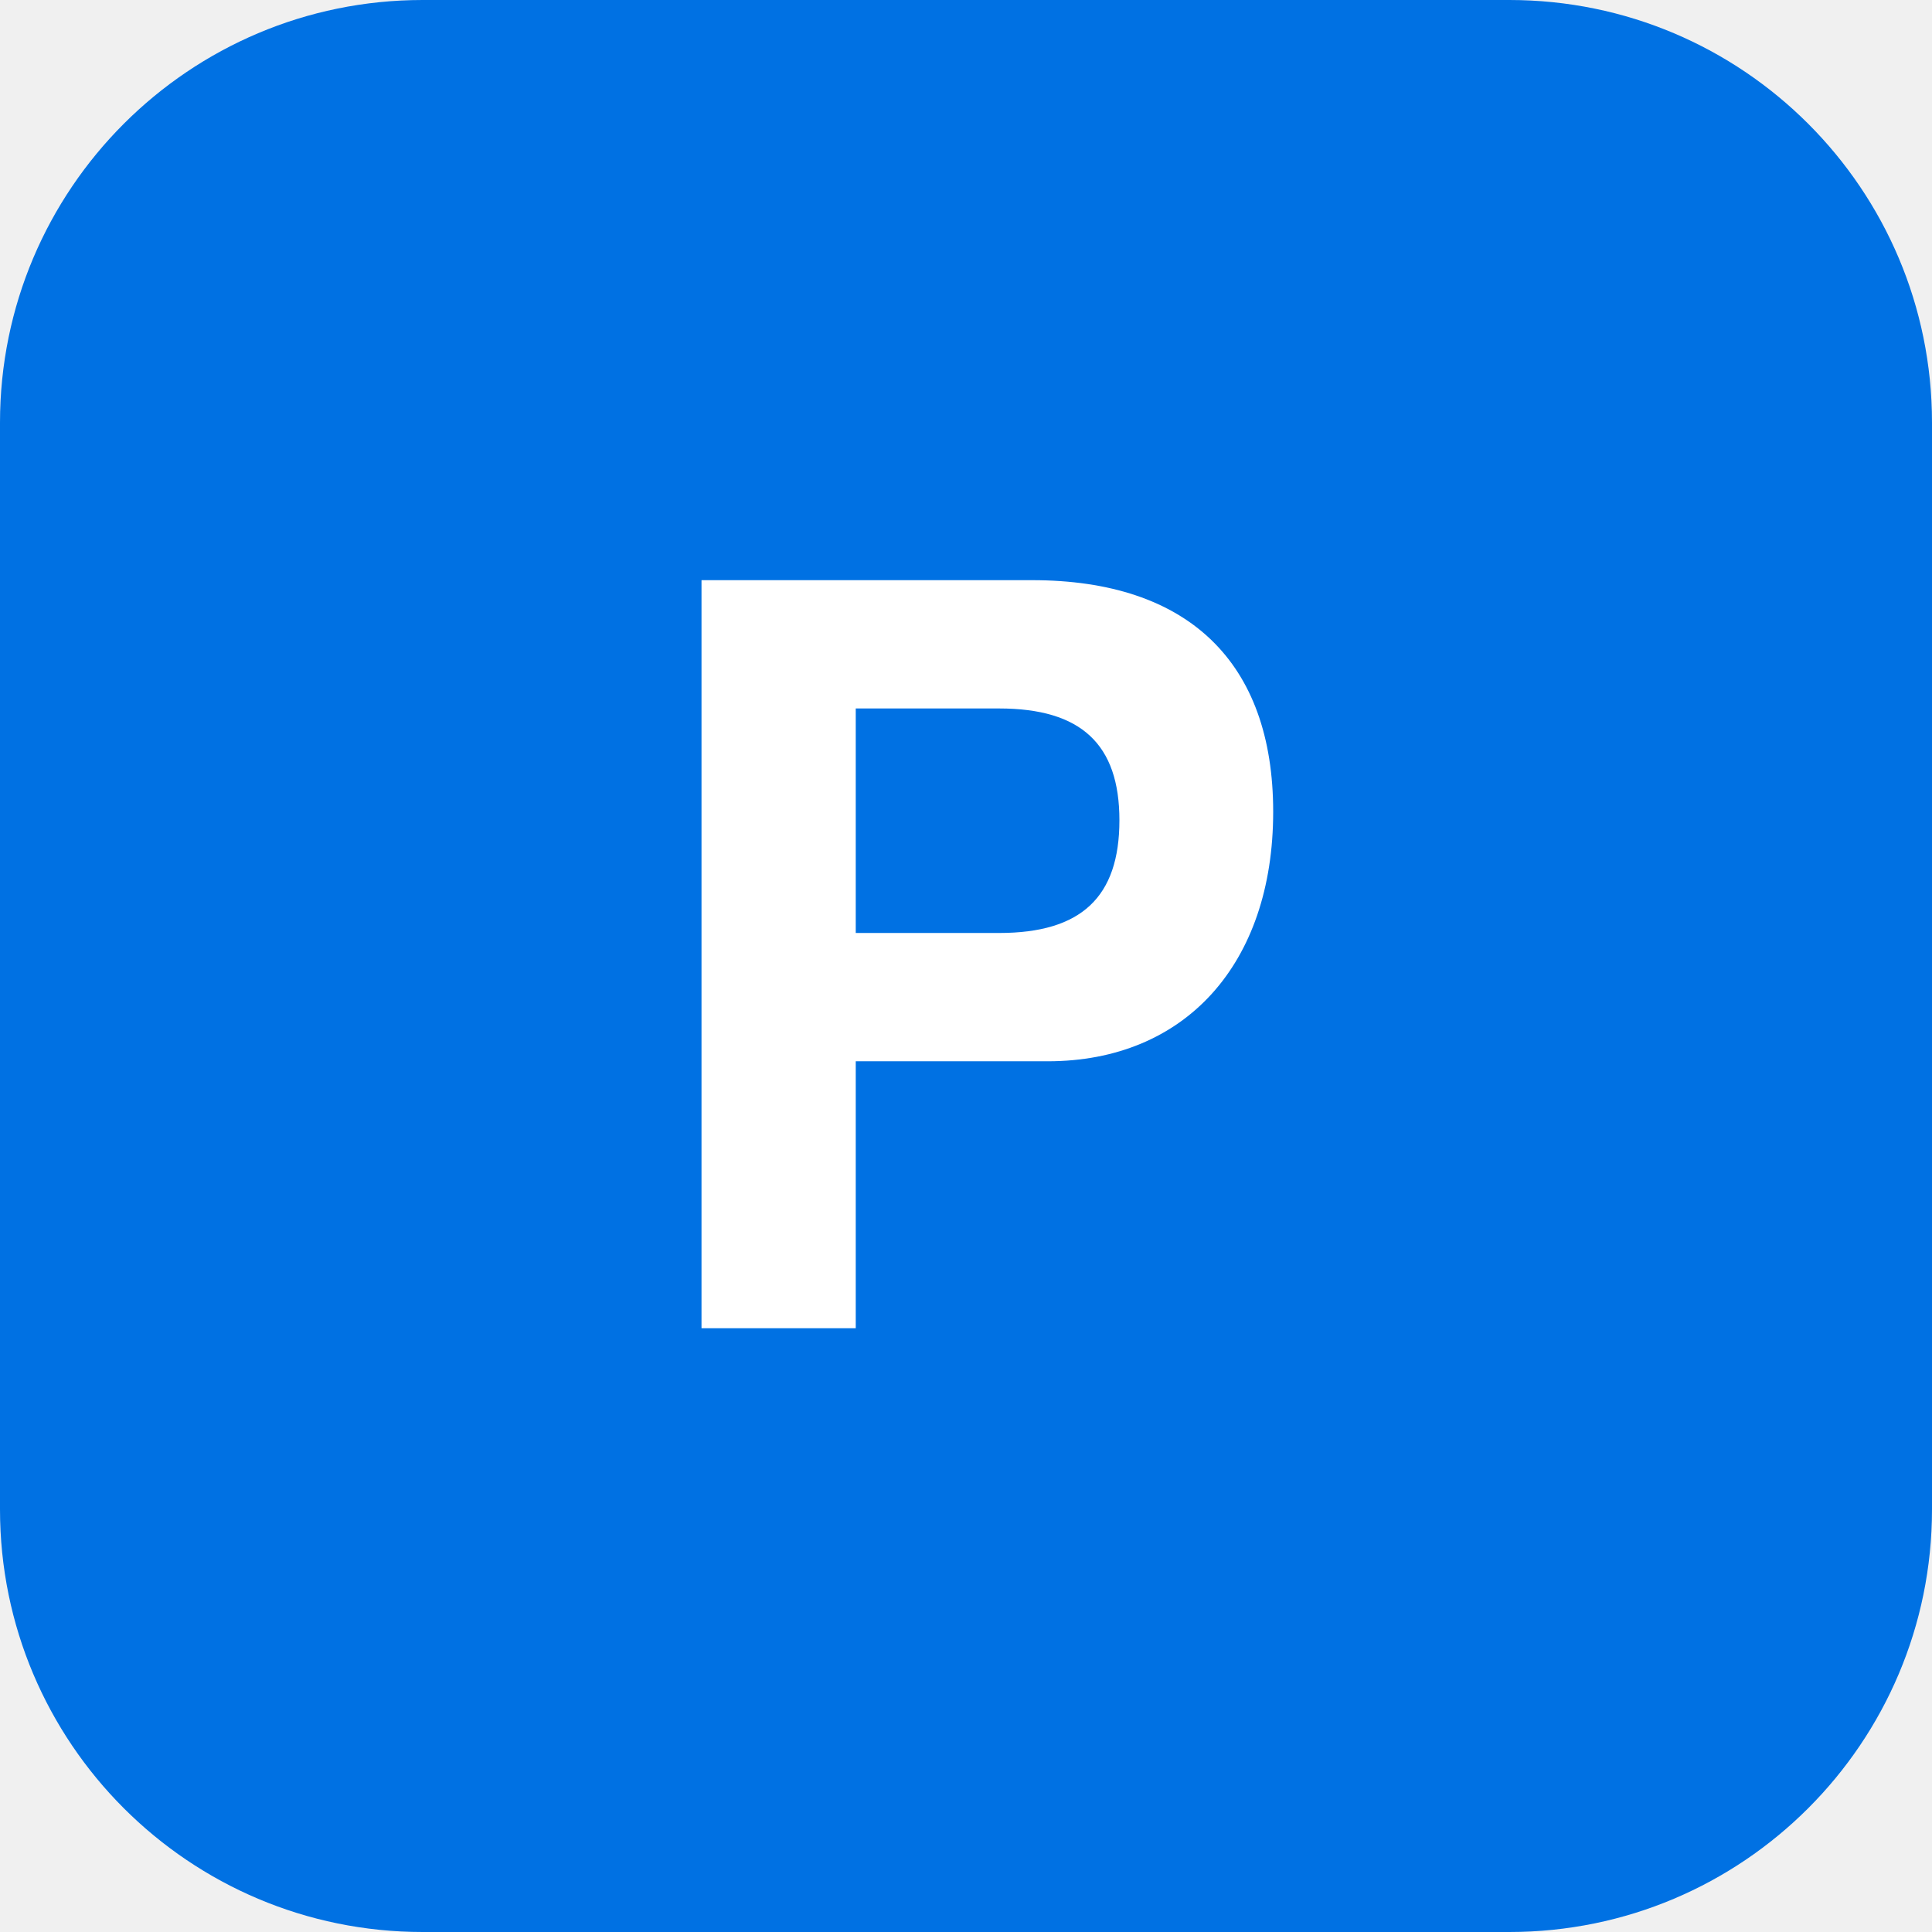
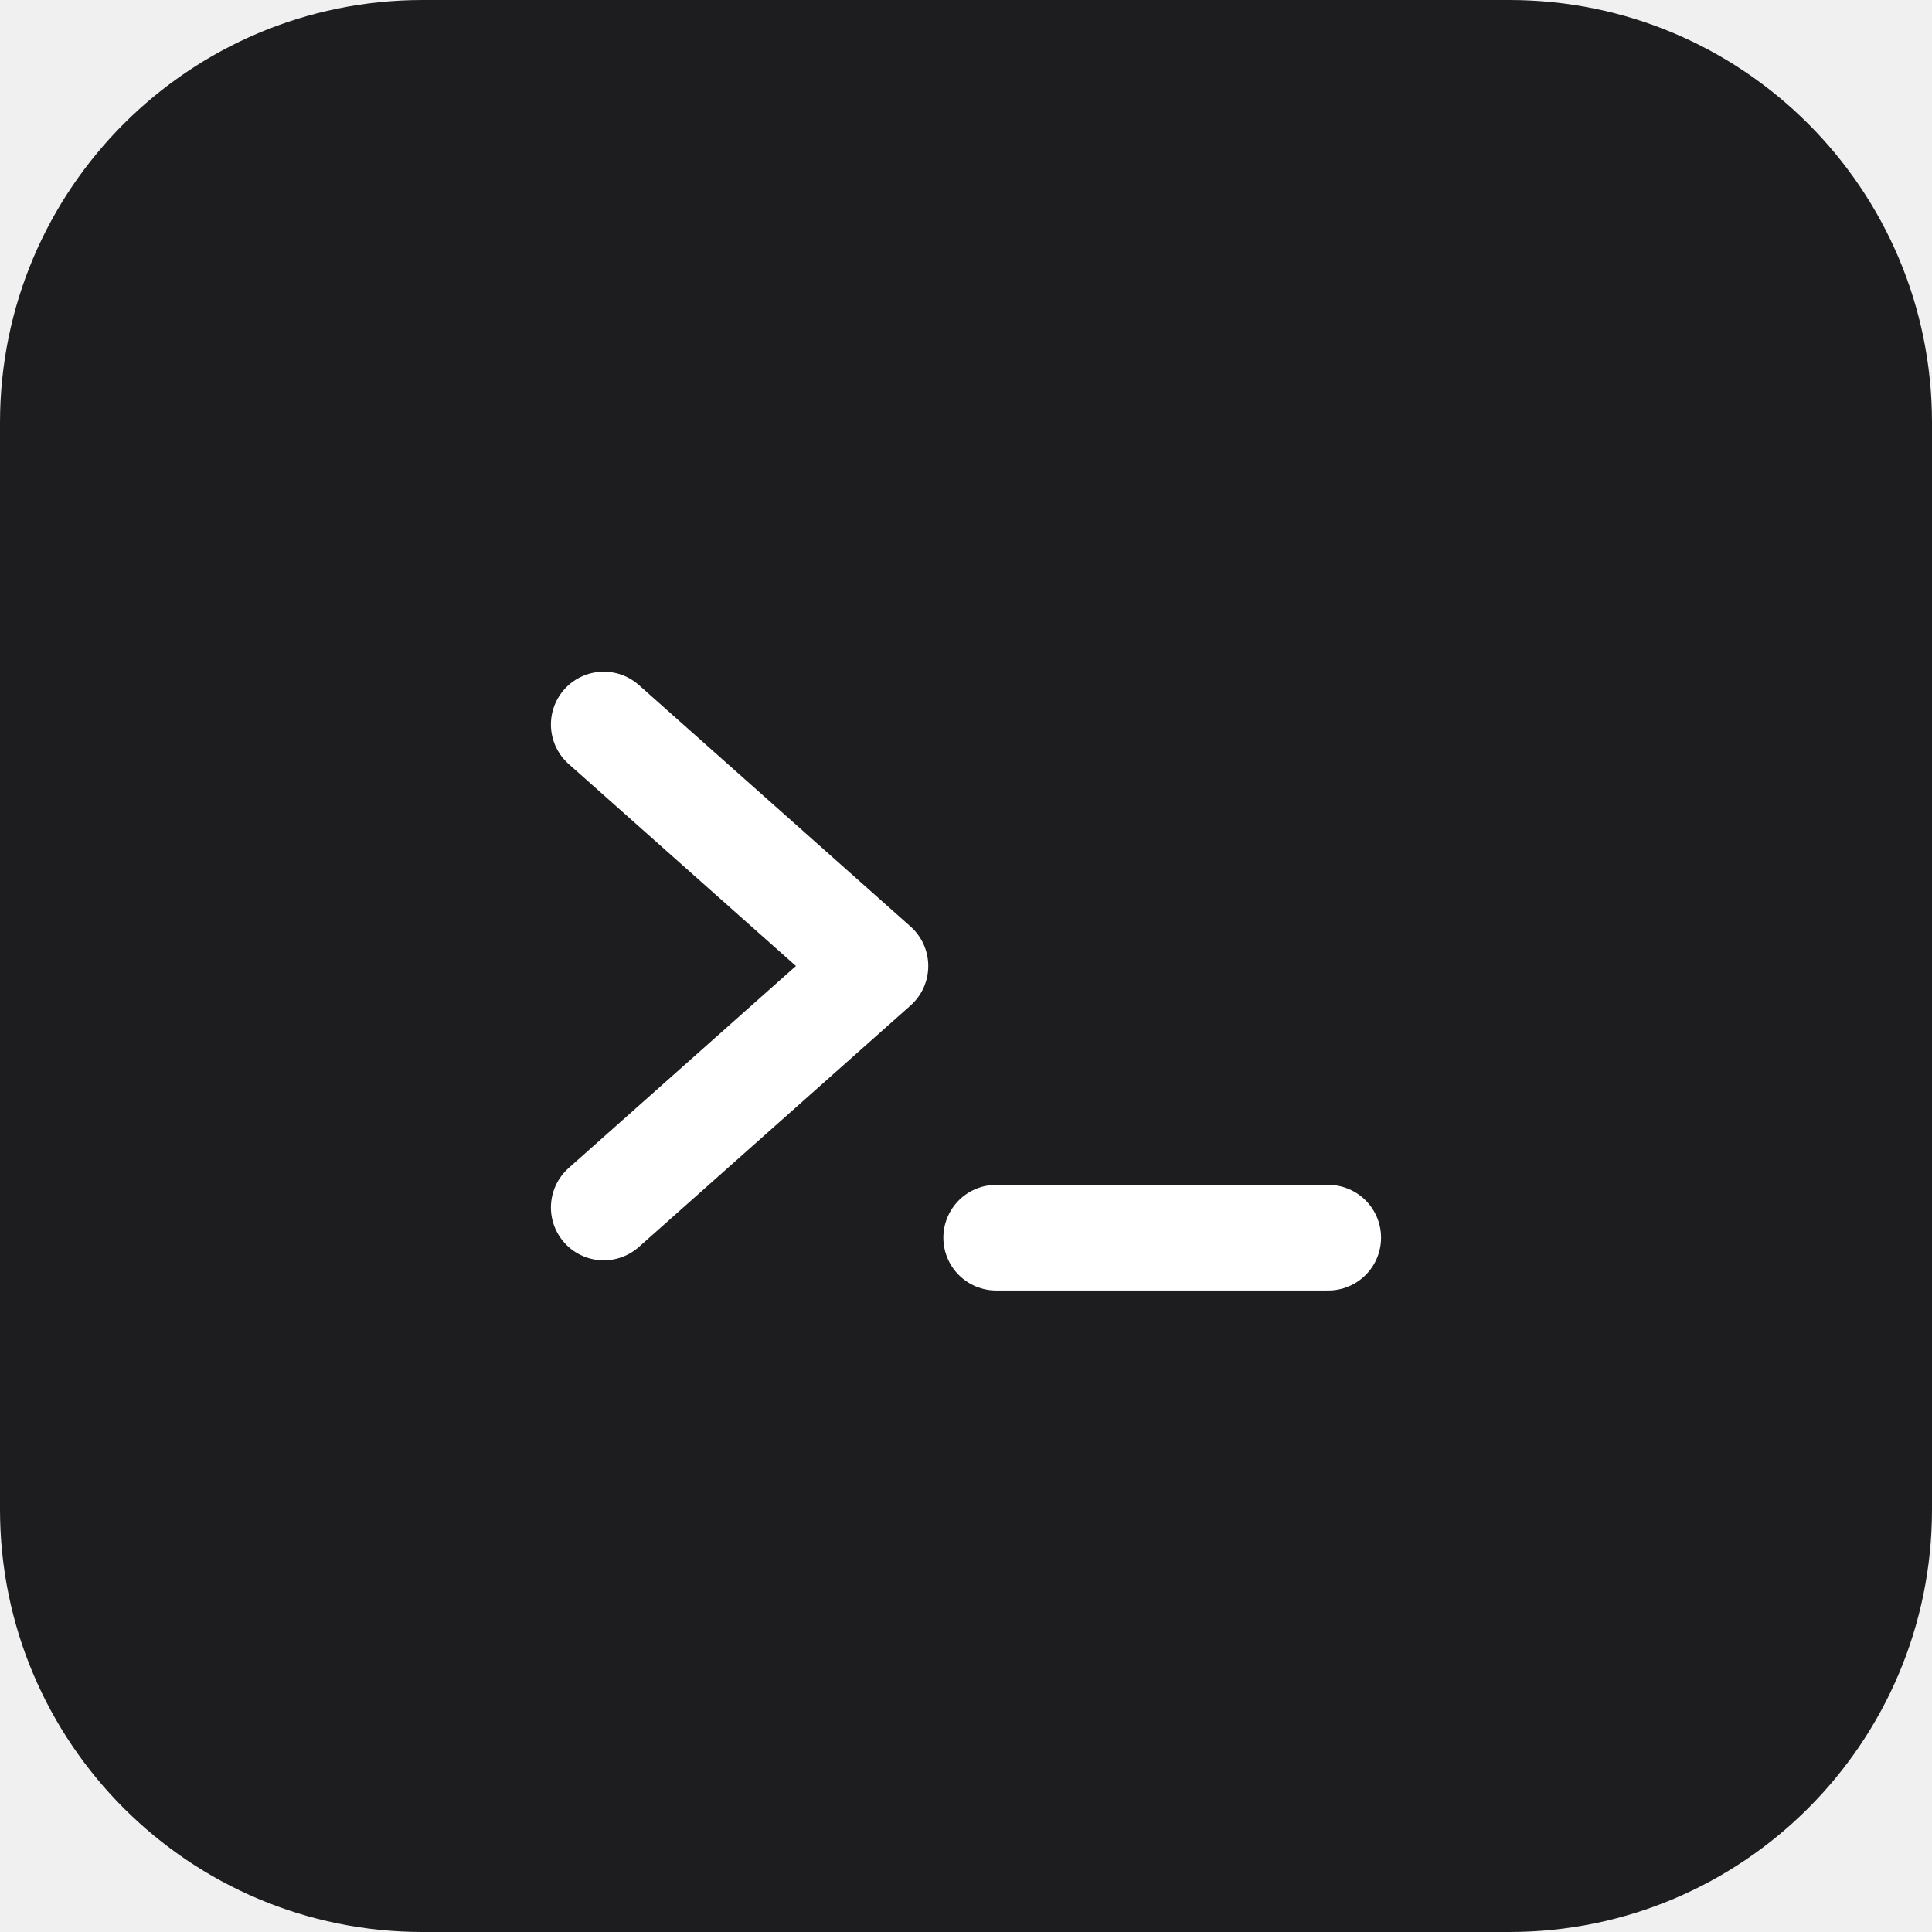
<svg xmlns="http://www.w3.org/2000/svg" viewBox="0 0 64 64">
-   <rect width="64" height="64" rx="14" fill="#0071e3" />
-   <text x="32" y="44" text-anchor="middle" font-family="-apple-system, Helvetica, Arial, sans-serif" font-size="34" font-weight="600" fill="#fff">P</text>
+   <style>.bg{fill:#1d1d1f}.g{fill:none;stroke:#fff;stroke-width:3.5;stroke-linecap:round;stroke-linejoin:round}@media (prefers-color-scheme:dark){.bg{fill:#f5f5f7}.g{stroke:#000}}</style>
+   <rect class="bg" width="64" height="64" rx="14" />
+   <path class="g" d="M20 24l9 8-9 8M33 41h11" />
</svg>
